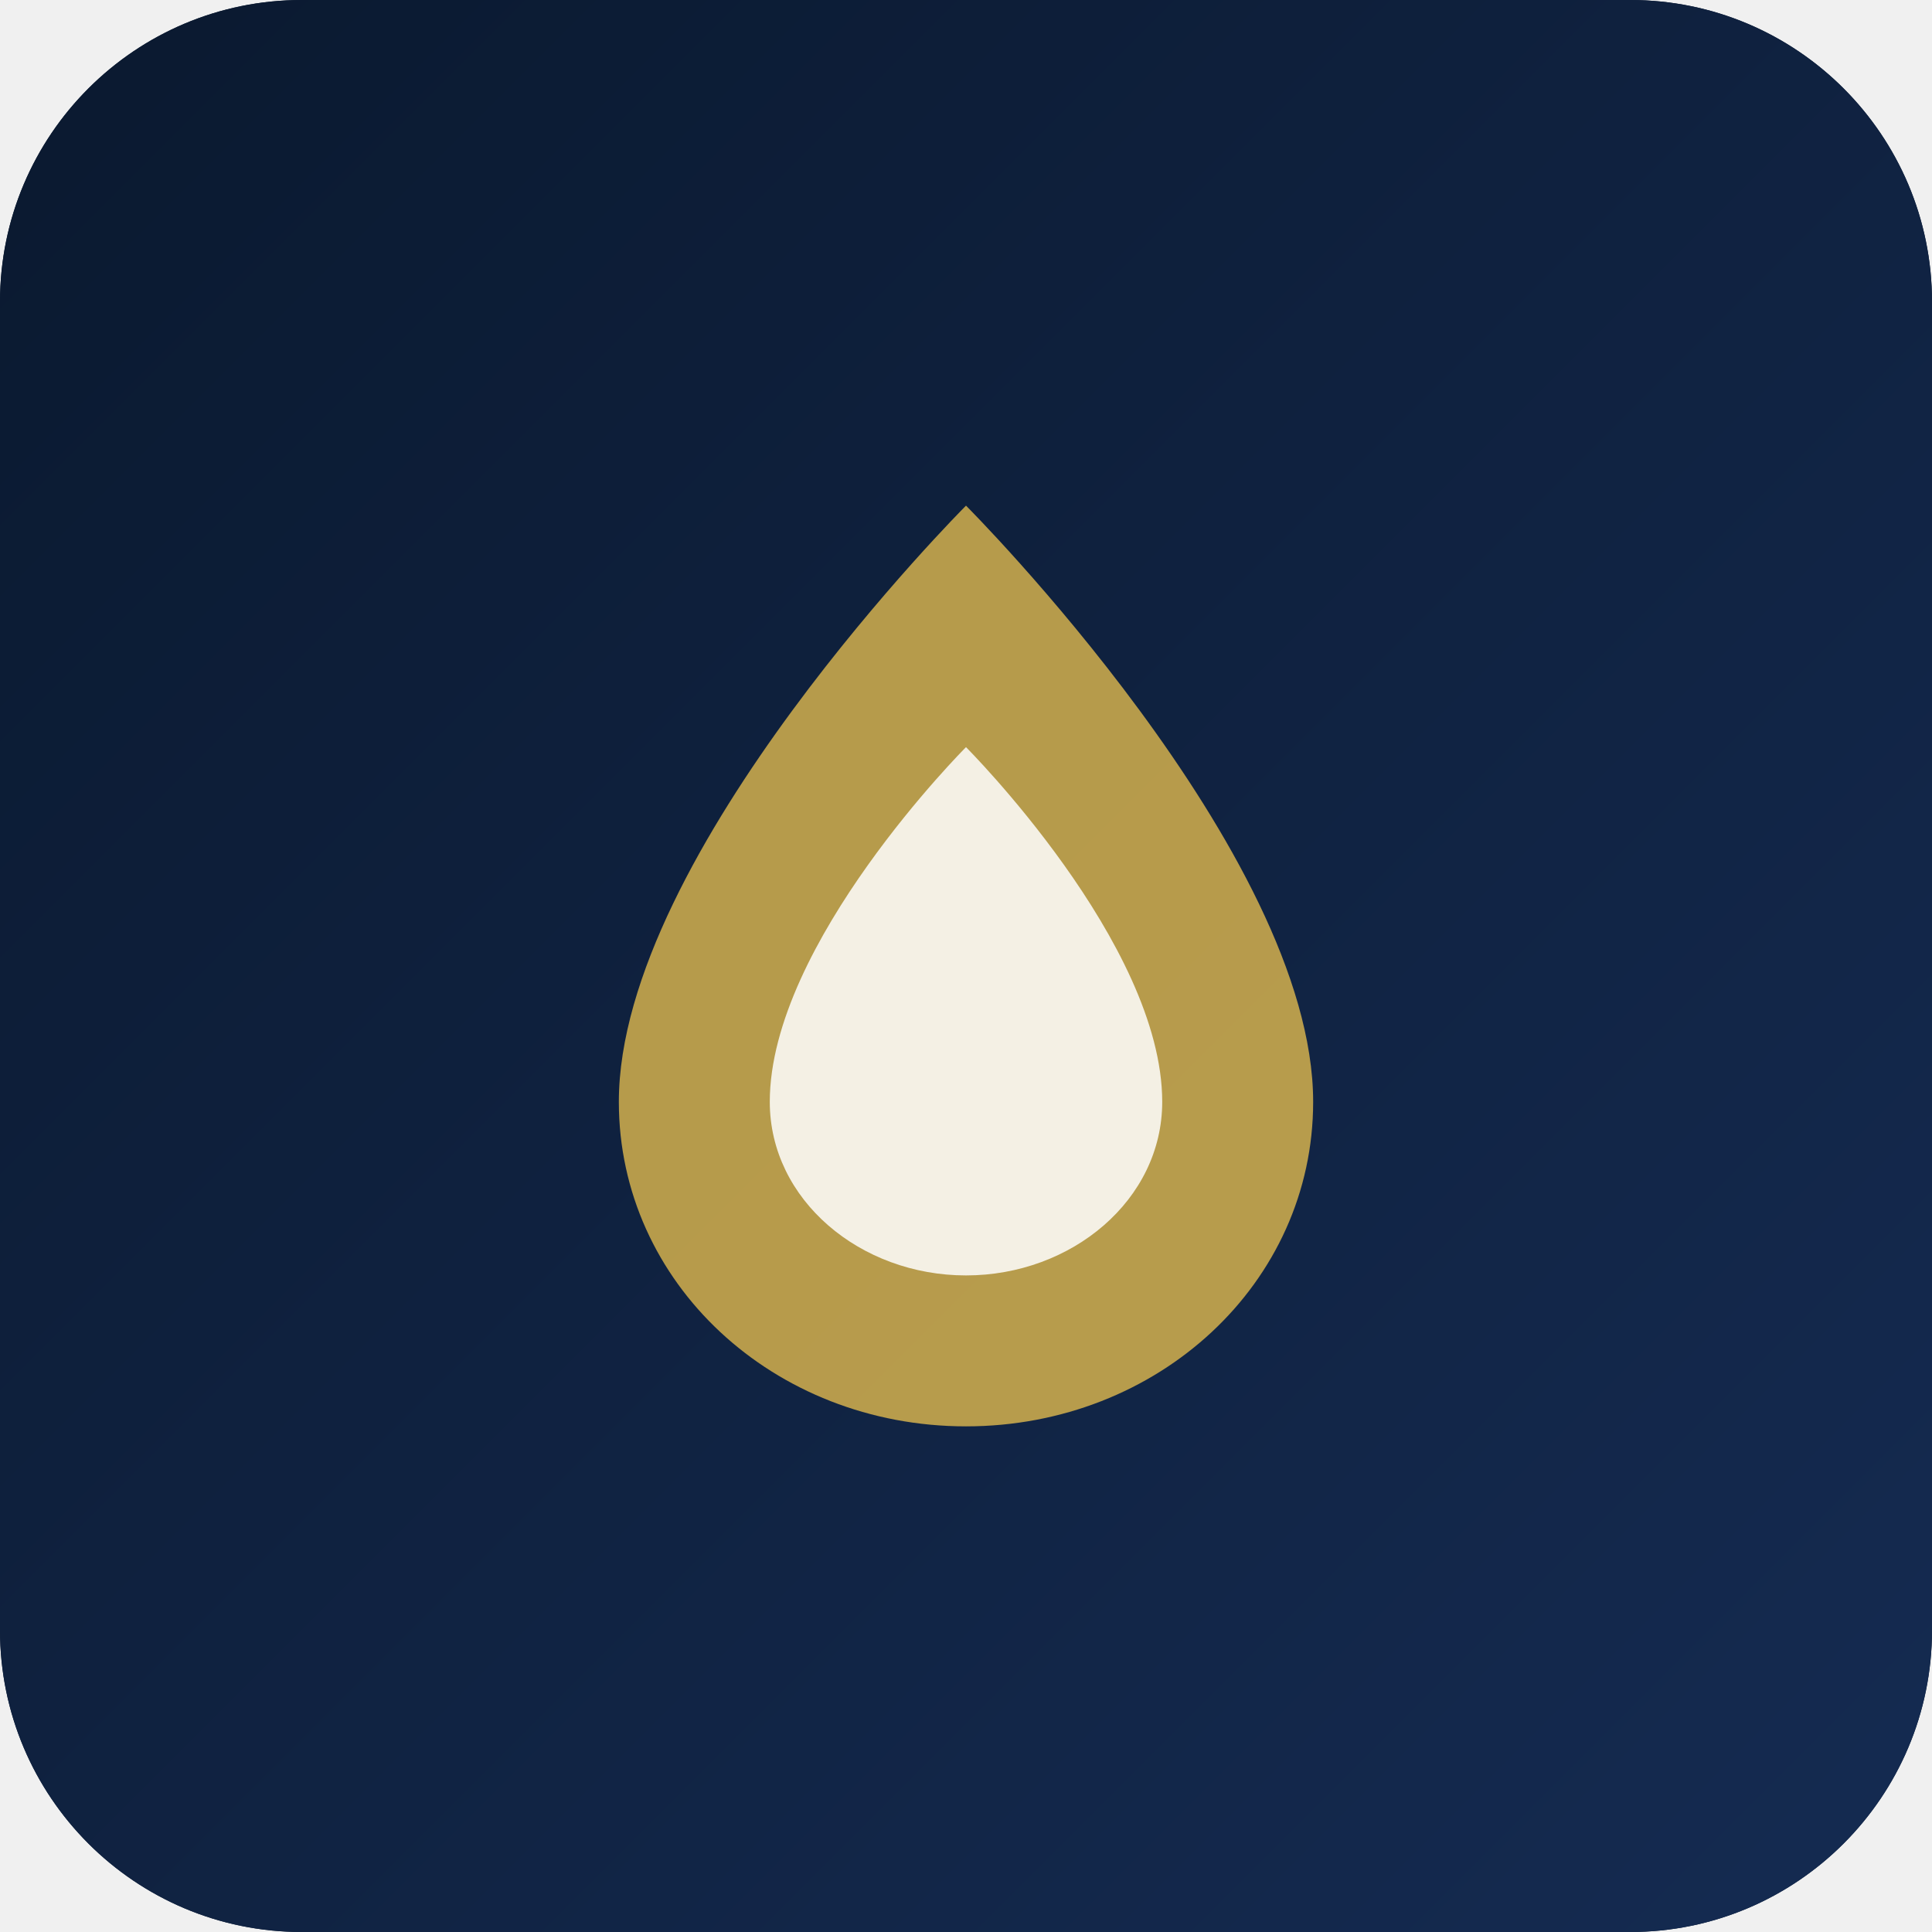
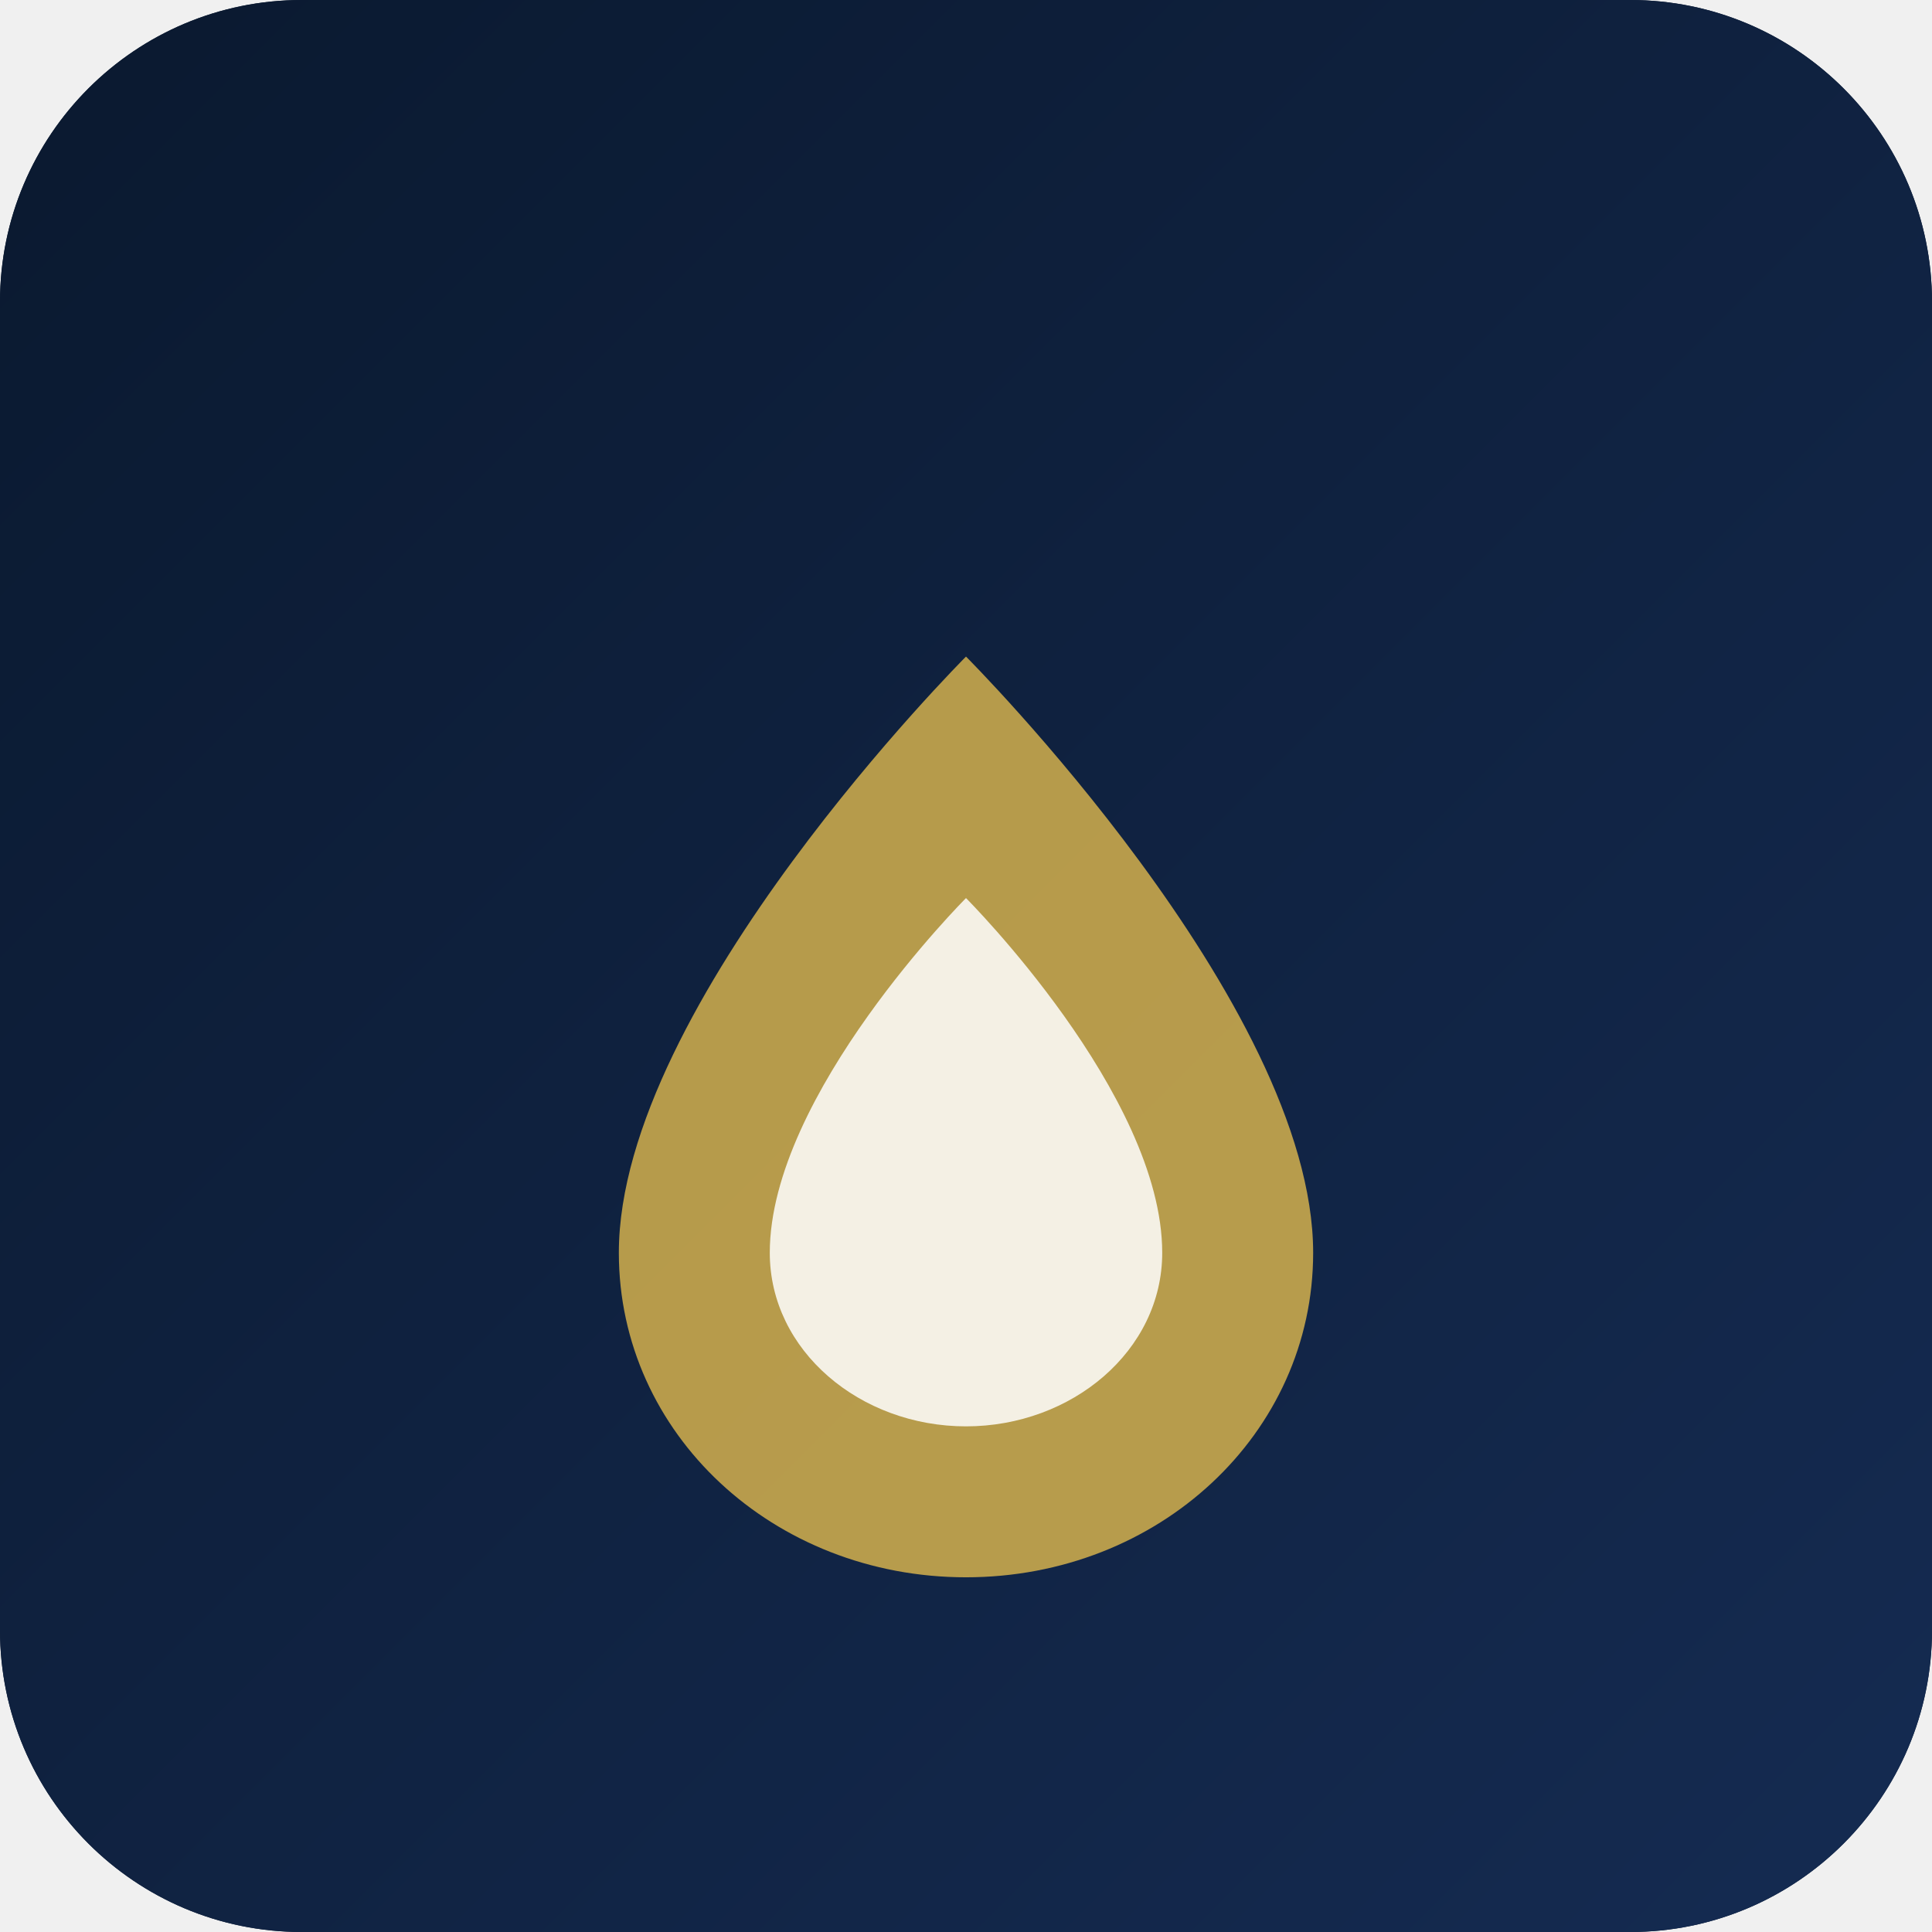
<svg xmlns="http://www.w3.org/2000/svg" viewBox="0 0 512 512">
  <rect width="512" height="512" rx="80" fill="#0A192F" />
  <defs>
    <linearGradient id="g" x1="0" y1="0" x2="1" y2="1">
      <stop offset="0%" stop-color="#0A192F" />
      <stop offset="100%" stop-color="#152B52" />
    </linearGradient>
  </defs>
  <rect width="512" height="512" rx="80" fill="url(#g)" />
-   <path d="M256 134C256 134 164 226 164 292C164 340 205 378 256 378C307 378 348 340 348 292C348 226 256 134 256 134Z" fill="#C9A84C" opacity="0.9" />
-   <path d="M256 198C256 198 204 250 204 292C204 318 228 338 256 338C284 338 308 318 308 292C308 250 256 198 256 198Z" fill="#fff" opacity="0.85" />
+   <path d="M256 174C256 174 164 266 164 332C164 380 205 418 256 418C307 418 348 380 348 332C348 266 256 174 256 174Z" fill="#C9A84C" opacity="0.9" />
+   <path d="M256 238C256 238 204 290 204 332C204 358 228 378 256 378C284 378 308 358 308 332C308 290 256 238 256 238Z" fill="#fff" opacity="0.85" />
</svg>
